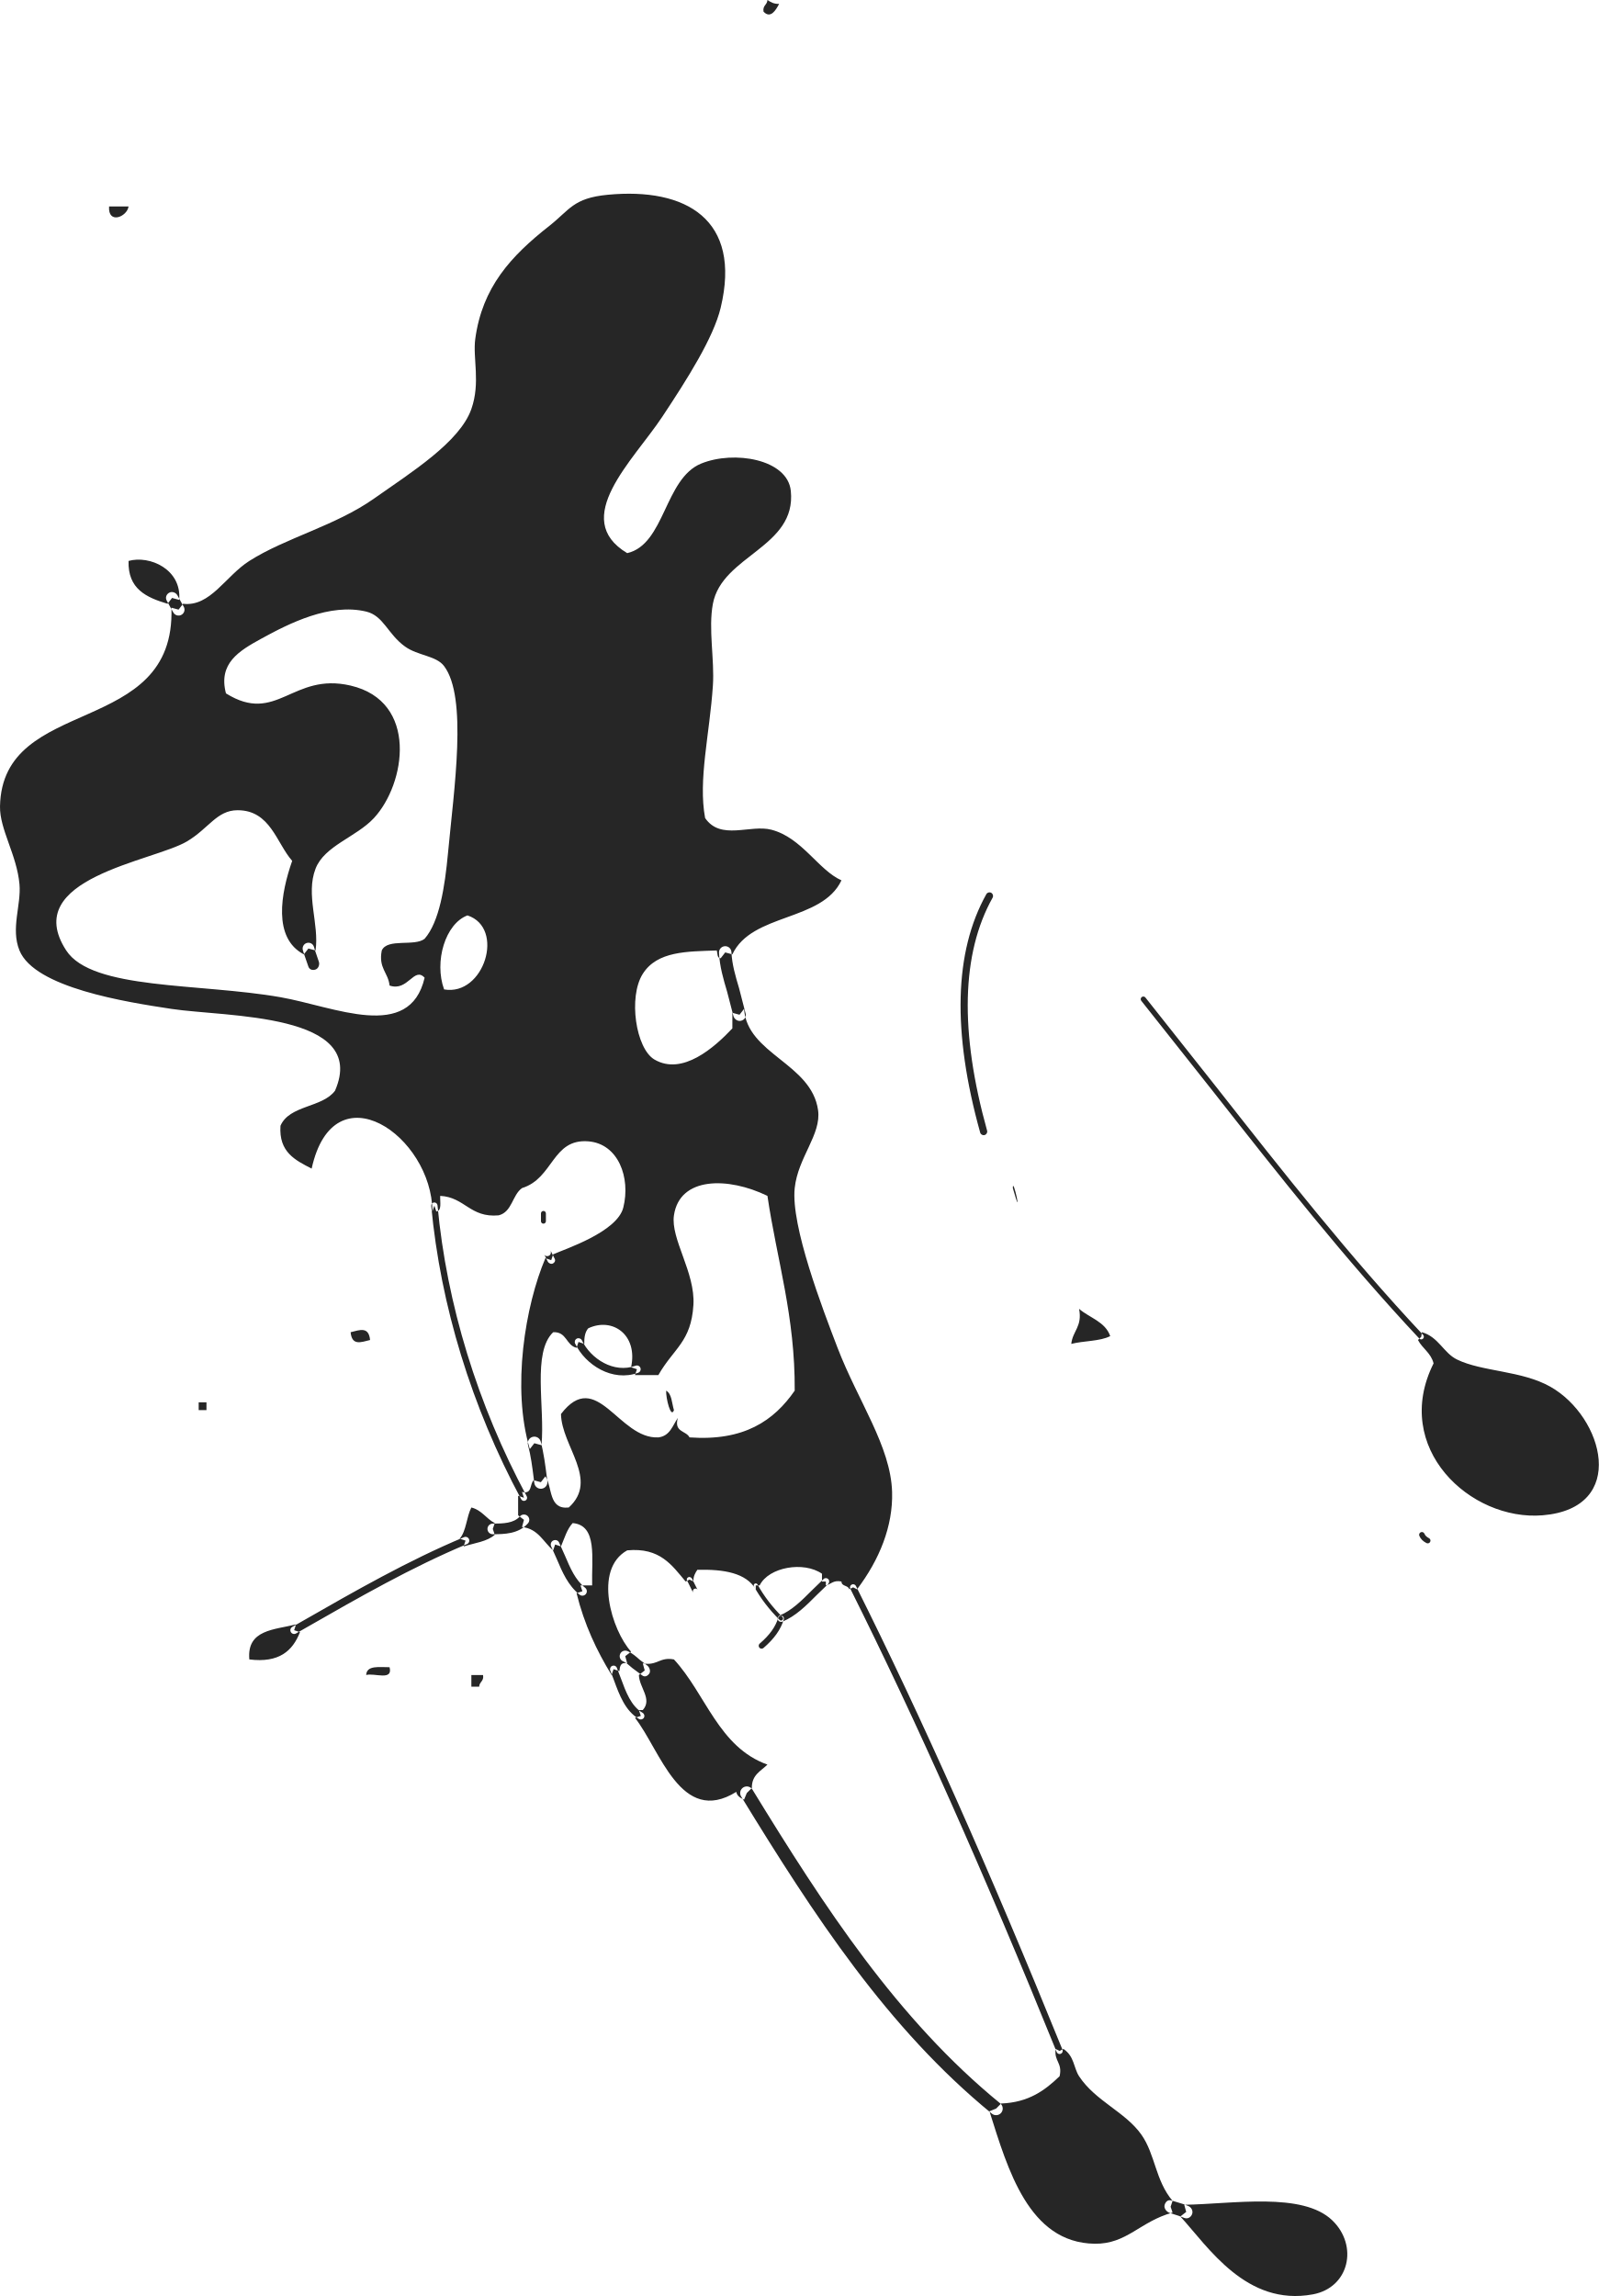
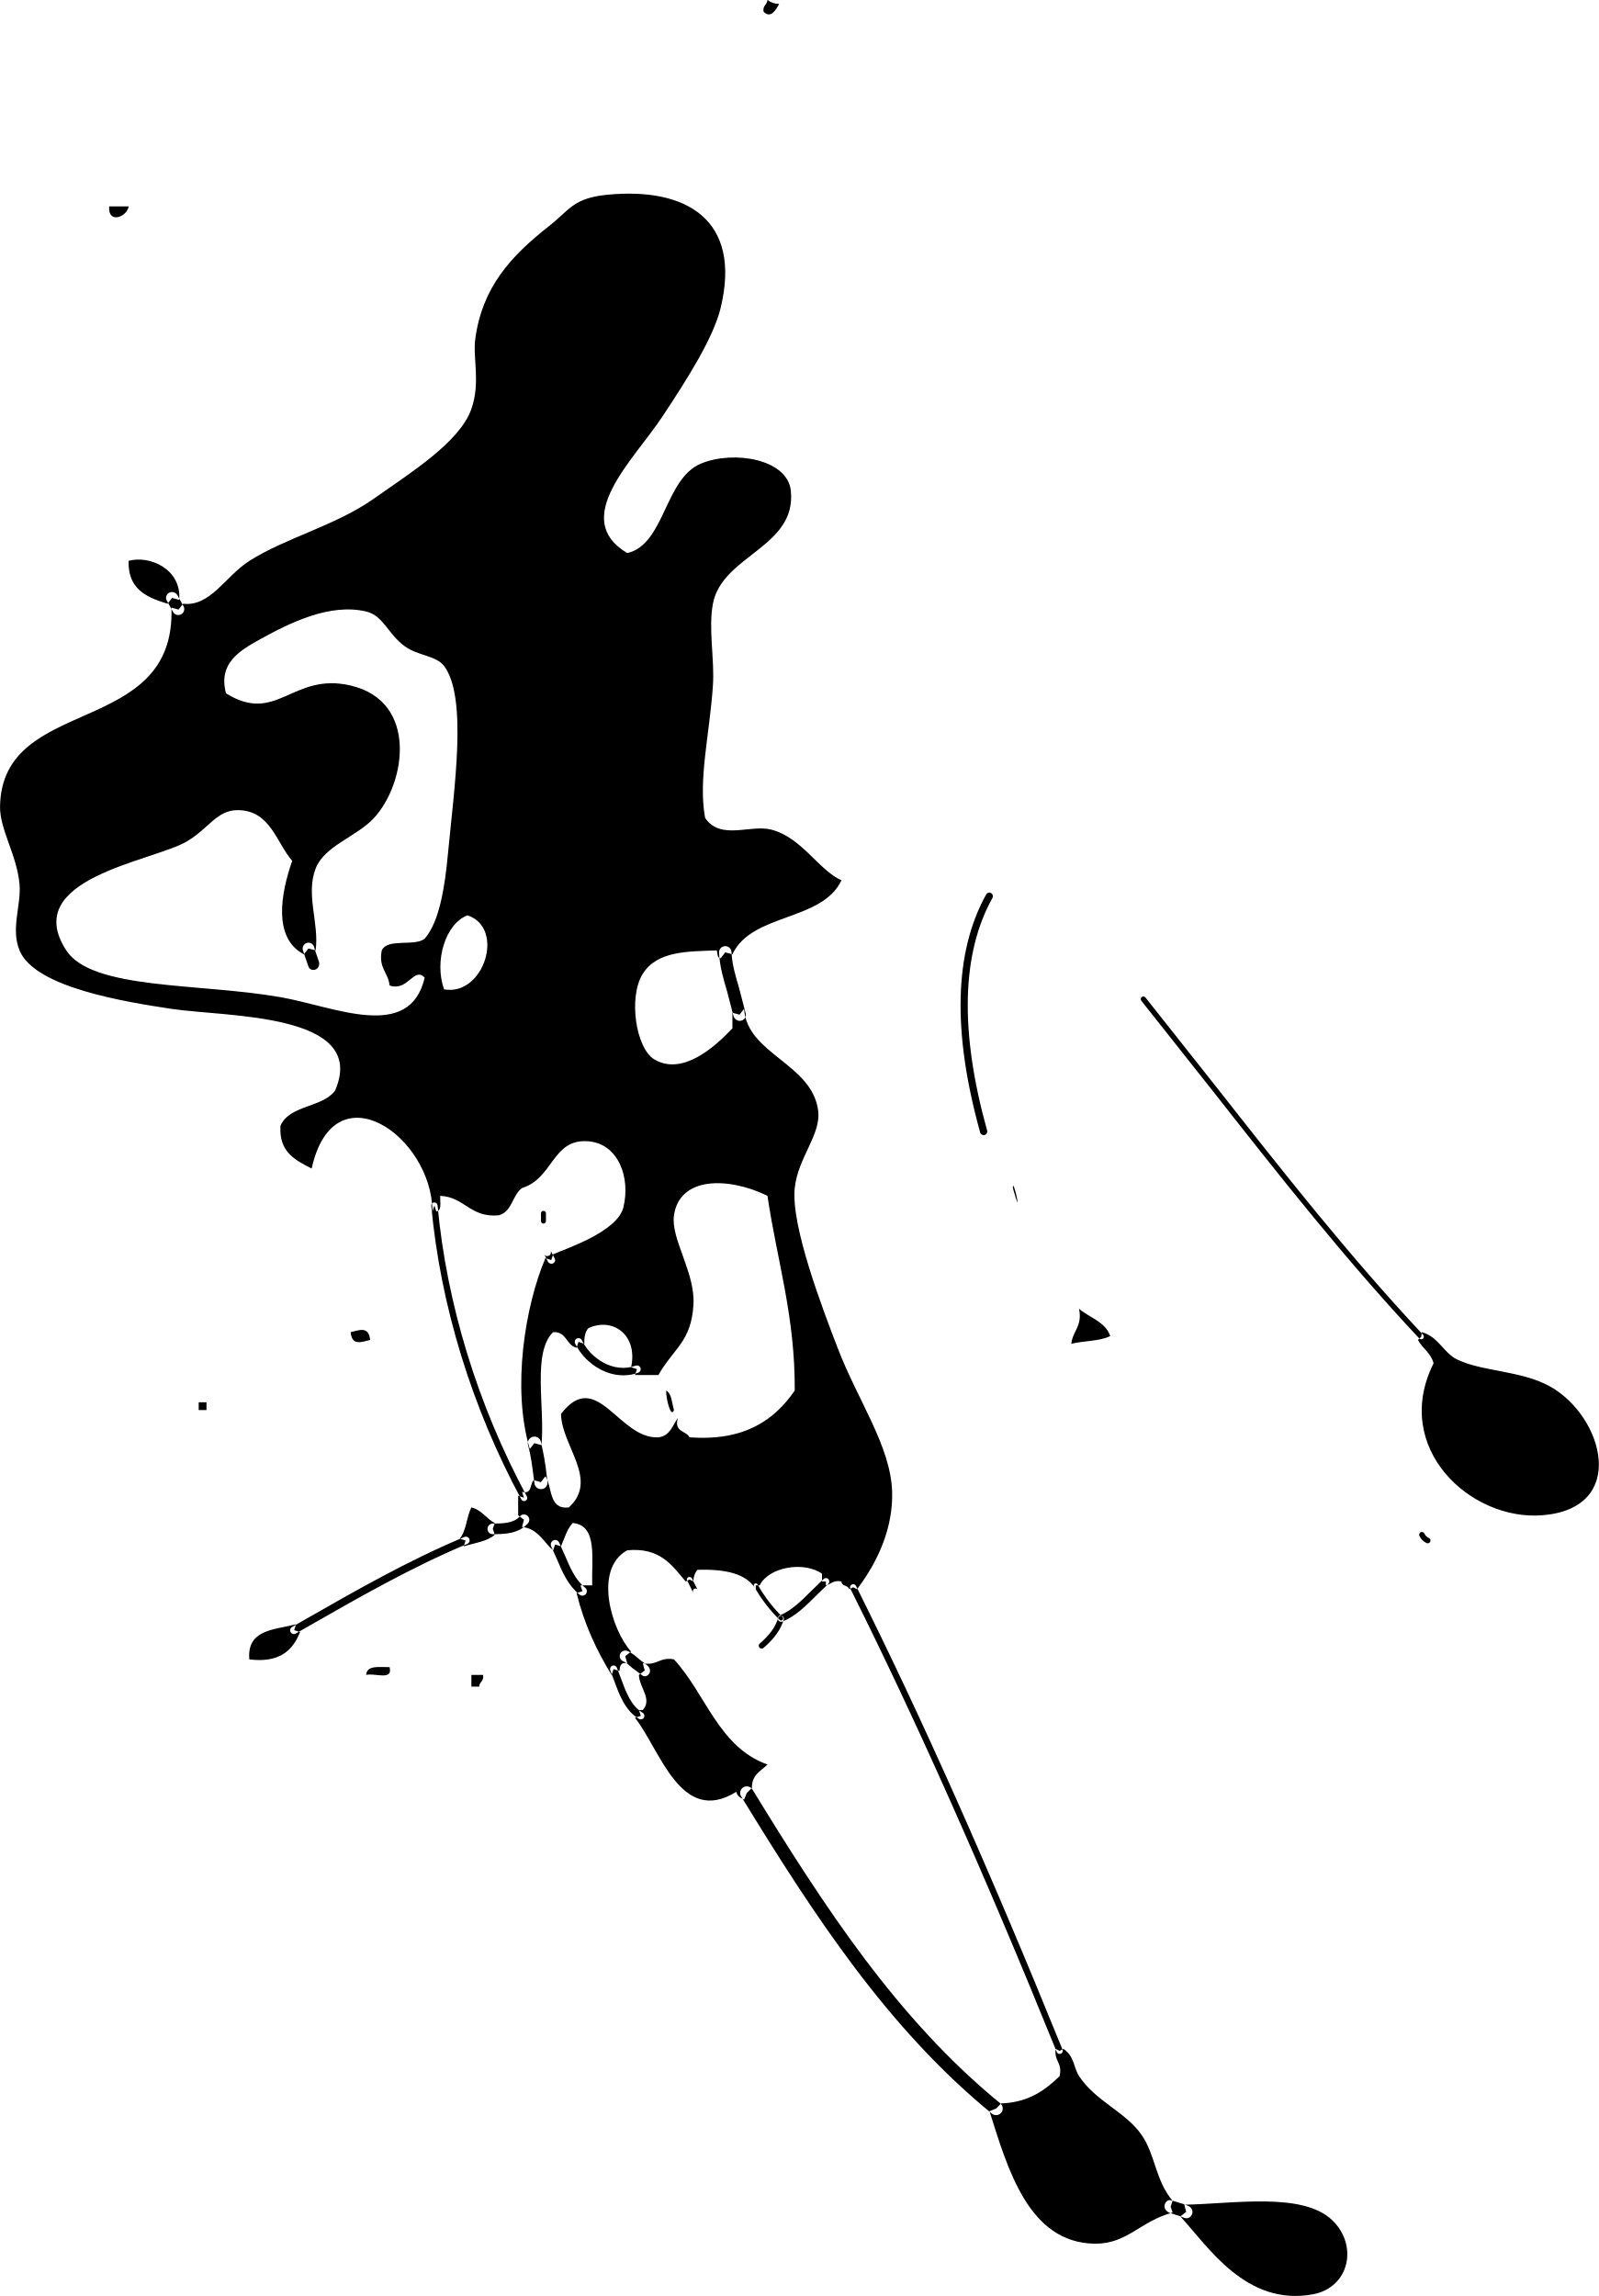
- <svg xmlns="http://www.w3.org/2000/svg" width="45.118mm" height="64.793mm" viewBox="0 0 45.118 64.793" version="1.1" id="svg3992">
-   <defs id="defs3986">
-     <clipPath clipPathUnits="userSpaceOnUse" id="clipPath114">
-       <path d="M 0,600 H 600 V 0 H 0 Z" id="path112" />
-     </clipPath>
-   </defs>
-   <g id="layer1" transform="translate(1.7220122e-6,-232.2067)">
-     <g transform="matrix(0.3527778,0,0,-0.3527778,-129.5079,440.3452)" id="g108">
-       <g id="g110" clip-path="url(#clipPath114)">
-         <g id="g116" transform="translate(480.7607,467.4307)">
-           <path d="m 0,0 c -0.111,-0.046 -0.166,-0.175 -0.119,-0.288 0.102,-0.246 0.289,-0.436 0.572,-0.579 0.108,-0.056 0.24,-0.012 0.295,0.096 0.057,0.109 0.013,0.241 -0.097,0.296 C 0.465,-0.379 0.35,-0.267 0.289,-0.12 0.242,-0.007 0.113,0.046 0,0 m -22.326,42.807 c -0.09,-0.073 -0.106,-0.206 -0.033,-0.297 l 5.755,-7.266 c 5.197,-6.614 10.572,-13.451 16.483,-19.752 0.08,-0.085 0.214,-0.089 0.297,-0.01 0.085,0.081 0.091,0.213 0.011,0.298 -5.9,6.287 -11.268,13.118 -16.459,19.723 l -5.759,7.271 c -0.072,0.091 -0.204,0.105 -0.295,0.033 m -12.429,8.233 c -2.573,-4.6 -2.737,-11.016 -0.492,-19.069 0.043,-0.153 0.2,-0.242 0.352,-0.2 0.154,0.043 0.243,0.201 0.201,0.354 -2.203,7.902 -2.056,14.172 0.442,18.634 0.077,0.138 0.026,0.313 -0.111,0.39 -0.139,0.078 -0.312,0.029 -0.392,-0.109 M -67.508,15.491 c -0.148,-0.072 -0.212,-0.251 -0.139,-0.4 0.823,-1.714 2.986,-3.092 5.047,-2.332 0.155,0.057 0.234,0.229 0.176,0.385 -0.056,0.154 -0.228,0.234 -0.383,0.176 -1.745,-0.643 -3.59,0.553 -4.3,2.031 -0.073,0.149 -0.251,0.212 -0.401,0.14 m 11.846,31.388 c -0.276,-0.012 -0.488,-0.246 -0.477,-0.52 0.051,-1.107 0.357,-2.134 0.652,-3.129 l 0.499,-1.925 c 0.069,-0.266 0.348,-0.46 0.615,-0.391 0.267,0.068 0.434,0.306 0.364,0.572 l -0.523,2.028 c -0.292,0.979 -0.566,1.905 -0.612,2.89 -0.01,0.275 -0.245,0.487 -0.518,0.475 m -33.454,0.256 c -0.244,-0.073 -0.382,-0.334 -0.308,-0.579 l 0.096,-0.316 0.344,-0.992 c 0.083,-0.241 0.327,-0.32 0.567,-0.237 0.241,0.082 0.351,0.393 0.268,0.634 l -0.293,0.859 -0.098,0.326 c -0.074,0.244 -0.331,0.379 -0.576,0.305 m 19.379,-25.014 c -0.148,-0.074 -0.312,-0.04 -0.386,0.108 l 0.285,-0.57 c 0.074,-0.147 0.265,-0.235 0.412,-0.162 0.148,0.074 0.22,0.226 0.146,0.373 l -0.339,0.677 c 0.074,-0.147 0.029,-0.352 -0.118,-0.426 M -71.044,7.628 c -0.281,-0.075 -0.447,-0.362 -0.374,-0.644 0.23,-0.867 0.342,-1.742 0.459,-2.668 l 0.047,-0.381 c 0.038,-0.287 0.3,-0.491 0.589,-0.453 0.288,0.036 0.491,0.3 0.455,0.589 l -0.048,0.377 c -0.116,0.92 -0.237,1.871 -0.484,2.806 -0.075,0.281 -0.363,0.448 -0.644,0.374 m 23.273,-11.37 -0.921,-0.891 c -0.805,-0.808 -1.639,-1.642 -2.582,-2.019 -0.138,-0.056 -0.206,-0.212 -0.152,-0.351 0.057,-0.139 0.213,-0.206 0.352,-0.151 1.048,0.418 1.921,1.293 2.763,2.14 l 0.901,0.871 c 0.107,0.104 0.117,0.281 0.014,0.388 -0.105,0.107 -0.269,0.117 -0.375,0.013 m -10.82,0.143 c -0.103,-0.051 -0.158,-0.15 -0.106,-0.254 l 0.489,-0.984 c -0.051,0.105 -0.021,0.251 0.084,0.304 0.104,0.052 0.22,0.03 0.271,-0.074 l -0.443,0.885 c -0.053,0.104 -0.191,0.176 -0.295,0.123 m 5.314,-0.515 c -0.078,-0.042 -0.107,-0.14 -0.063,-0.219 0.523,-0.95 1.213,-1.853 2.052,-2.685 0.063,-0.062 0.165,-0.061 0.228,10e-4 0.063,0.064 0.063,0.165 -0.002,0.229 -0.817,0.809 -1.489,1.688 -1.997,2.611 -0.043,0.077 -0.14,0.107 -0.218,0.063 m 1.881,-2.721 c -0.222,-0.736 -0.695,-1.394 -1.488,-2.074 -0.095,-0.083 -0.107,-0.23 -0.024,-0.326 0.084,-0.097 0.23,-0.108 0.327,-0.025 0.86,0.739 1.378,1.468 1.627,2.29 0.038,0.121 -0.031,0.251 -0.152,0.287 -0.123,0.038 -0.251,-0.03 -0.29,-0.152 m 5.875,2.648 c -0.124,-0.062 -0.172,-0.212 -0.113,-0.334 5.281,-10.57 10.681,-22.693 16.508,-37.063 0.053,-0.129 0.198,-0.191 0.324,-0.138 0.129,0.052 0.191,0.197 0.138,0.325 -5.832,14.383 -11.235,26.518 -16.522,37.098 -0.062,0.124 -0.211,0.174 -0.335,0.112 m -18.526,-5.555 c -0.097,-0.226 0.009,-0.488 0.235,-0.583 0.248,-0.104 0.486,-0.316 0.738,-0.539 l 0.794,-0.591 c 0.196,-0.147 0.404,-0.064 0.552,0.131 0.147,0.195 0.04,0.514 -0.154,0.664 l -0.602,0.461 c -0.282,0.25 -0.6,0.532 -0.982,0.693 -0.225,0.095 -0.487,-0.01 -0.581,-0.236 m -36.07,84.897 c -0.231,-0.127 -0.326,-0.393 -0.201,-0.624 l 0.408,-0.744 0.129,-0.221 c 0.131,-0.228 0.423,-0.307 0.651,-0.175 0.227,0.131 0.306,0.421 0.173,0.648 l -0.13,0.228 -0.372,0.676 c -0.126,0.231 -0.428,0.338 -0.658,0.212 m 21.186,-48.777 c -0.137,-0.013 -0.239,-0.136 -0.227,-0.274 0.741,-7.971 3.229,-16.086 7.196,-23.466 0.066,-0.124 0.219,-0.169 0.342,-0.103 0.122,0.066 0.168,0.219 0.101,0.341 -3.934,7.321 -6.402,15.37 -7.137,23.274 -0.013,0.138 -0.136,0.241 -0.275,0.228 M -72.058,1.274 C -72.569,0.7 -73.416,0.695 -74.236,0.689 -74.471,0.688 -74.66,0.496 -74.659,0.262 c 0.001,-0.236 0.194,-0.426 0.428,-0.423 0.912,0.006 2.046,0.012 2.809,0.869 0.157,0.176 0.141,0.445 -0.035,0.601 -0.175,0.156 -0.444,0.14 -0.601,-0.035 m -4.472,-1.668 c -4.456,-1.862 -8.744,-4.319 -12.89,-6.693 l -0.853,-0.489 c -0.146,-0.083 -0.195,-0.267 -0.112,-0.412 0.081,-0.143 0.266,-0.194 0.409,-0.112 l 0.854,0.49 c 4.131,2.366 8.401,4.812 12.823,6.662 0.154,0.064 0.227,0.24 0.163,0.393 -0.064,0.153 -0.241,0.225 -0.394,0.161 m 7.137,-0.266 c -0.177,-0.079 -0.253,-0.301 -0.17,-0.479 l 0.451,-1.01 c 0.439,-1.036 0.895,-2.108 1.825,-2.85 0.153,-0.121 0.376,-0.097 0.499,0.057 0.12,0.152 0.096,0.375 -0.057,0.497 -0.791,0.631 -1.191,1.574 -1.616,2.573 l -0.469,1.046 c -0.08,0.179 -0.283,0.247 -0.463,0.166 m 4.719,-10.028 c -0.147,-0.056 -0.219,-0.228 -0.162,-0.375 l 0.304,-0.799 c 0.42,-1.143 0.894,-2.44 1.997,-3.077 0.136,-0.08 0.311,-0.033 0.39,0.103 0.079,0.136 0.032,0.31 -0.105,0.389 -0.923,0.535 -1.341,1.677 -1.746,2.781 l -0.314,0.82 c -0.056,0.148 -0.217,0.214 -0.364,0.158 m 10.483,-9.724 c -0.25,-0.153 -0.33,-0.479 -0.176,-0.728 5.805,-9.479 11.709,-18.551 20.058,-25.373 0.227,-0.185 0.561,-0.151 0.746,0.075 0.185,0.227 0.151,0.561 -0.076,0.746 -8.22,6.715 -14.069,15.708 -19.826,25.105 -0.153,0.25 -0.478,0.327 -0.726,0.175 m 33.699,-33.394 c -0.083,-0.266 0.152,-0.567 0.417,-0.651 l 0.71,-0.226 0.447,-0.17 c 0.261,-0.099 0.52,0.041 0.621,0.303 0.101,0.259 -0.058,0.562 -0.319,0.66 l -0.363,0.14 -0.973,0.296 c -0.267,0.08 -0.457,-0.087 -0.54,-0.352 m -49.888,79.31 v -0.623 c 0,-0.11 0.089,-0.197 0.197,-0.197 0.11,0 0.198,0.087 0.198,0.197 v 0.623 c 0,0.108 -0.088,0.197 -0.198,0.197 -0.108,0 -0.197,-0.089 -0.197,-0.197 M -59.743,9.768 c -0.173,0.555 -0.16,1.294 -0.623,1.558 -0.031,-0.587 0.38,-2.272 0.623,-1.558 m 27.108,17.761 c 0.85,-3.013 -0.012,1.047 0,0 M 0.032,15.636 -0.227,15.376 C 0.127,14.692 0.815,14.342 1.02,13.507 -2.363,6.746 3.963,0.874 9.744,1.354 16.611,1.925 14.619,9.229 10.367,11.637 8.065,12.942 4.899,12.832 2.889,13.819 1.813,14.347 1.412,15.632 0.085,16 Z m -99.349,58.945 c 0.206,2.444 -2.359,3.588 -4.051,3.116 -0.07,-2.251 1.437,-2.924 3.116,-3.427 l 0.363,0.467 z m 9.348,-81.952 c -1.738,-0.442 -3.954,-0.407 -3.739,-2.804 2.377,-0.301 3.469,0.686 4.051,2.181 l -0.467,0.156 z m 15.893,8.102 c -0.686,0.354 -1.037,1.042 -1.871,1.247 -0.393,-0.749 -0.401,-1.885 -0.935,-2.493 l 0.468,-0.156 -0.156,-0.467 c 0.868,0.274 1.897,0.389 2.494,0.934 l -0.157,0.468 z m -2.183,48.611 c 3.04,-0.996 1.326,-6.481 -1.869,-5.921 -0.811,2.229 0.095,5.257 1.869,5.921 m -12.723,-2.649 0.572,-0.156 c 0.306,2.121 -0.807,4.455 0,6.544 0.706,1.834 3.266,2.53 4.673,4.051 2.545,2.749 3.566,9.326 -1.869,10.594 -4.67,1.089 -5.903,-3.162 -9.972,-0.623 -0.63,2.404 1.055,3.401 2.805,4.363 2.286,1.256 5.504,2.877 8.413,2.18 1.397,-0.334 1.721,-1.809 3.116,-2.803 1.028,-0.735 2.483,-0.718 3.116,-1.559 1.89,-2.514 0.792,-9.823 0.312,-14.957 -0.256,-2.737 -0.688,-5.497 -1.87,-6.855 -0.809,-0.644 -2.975,0.067 -3.428,-0.935 -0.28,-1.422 0.519,-1.766 0.624,-2.805 1.468,-0.515 1.954,1.554 2.804,0.624 -1.199,-5.155 -7.195,-2.32 -11.53,-1.558 -6.498,1.141 -15.072,0.563 -17.138,3.739 -3.76,5.78 6.965,7.122 9.66,8.725 1.754,1.044 2.384,2.493 4.051,2.493 2.621,0 3.103,-2.622 4.363,-4.051 -0.907,-2.584 -1.567,-6.174 0.934,-7.479 z m 24.877,-57.803 c 0.036,0.38 0.092,0.738 0.623,0.623 l -0.156,0.571 0.467,0.364 c -1.537,1.692 -3.057,6.572 -0.311,8.102 2.635,0.247 3.579,-1.198 4.674,-2.493 l 0.312,0.156 0.311,-0.156 c -0.013,0.429 0.147,0.685 0.312,0.936 2.134,0.056 3.902,-0.252 4.674,-1.559 v 0.312 h 0.311 c 0.725,1.472 3.526,1.951 4.986,0.934 v -0.623 h 0.311 v -0.311 c 0.421,0.098 0.595,0.443 1.248,0.311 0.001,-0.411 0.545,-0.284 0.621,-0.623 l 0.314,0.156 0.311,-0.156 c 1.797,2.374 2.885,5.059 2.804,7.79 -0.108,3.651 -2.725,7.263 -4.363,11.529 -1.205,3.14 -3.746,9.76 -3.427,12.776 0.261,2.466 2.143,4.285 1.869,6.232 -0.527,3.751 -5.682,4.479 -5.92,8.102 l -0.364,-0.467 -0.571,0.155 v -1.246 c -1.426,-1.518 -3.996,-3.804 -6.232,-2.493 -1.496,0.877 -2.108,5.001 -0.935,6.855 1.157,1.831 3.548,1.783 5.921,1.87 0.069,-0.242 0.007,-0.614 0.311,-0.623 l 0.363,0.467 0.572,-0.156 c 1.561,3.322 7.159,2.605 8.726,5.921 -1.846,0.819 -3.159,3.417 -5.609,4.051 -1.699,0.438 -4.052,-0.89 -5.298,0.935 -0.567,3.06 0.36,6.671 0.623,10.594 0.14,2.084 -0.378,4.543 0,6.544 0.732,3.885 6.702,4.505 6.232,9.036 -0.263,2.537 -4.548,3.252 -7.167,2.181 -2.947,-1.204 -2.896,-6.47 -5.92,-7.166 -4.59,2.749 0.479,7.4 2.804,10.906 2.005,3.024 4.098,6.324 4.674,8.725 1.693,7.056 -2.762,9.637 -9.036,9.036 -2.772,-0.265 -3.034,-1.203 -4.675,-2.492 -3.079,-2.42 -5.358,-4.904 -5.92,-9.037 -0.21,-1.541 0.43,-3.495 -0.312,-5.609 -0.927,-2.645 -4.827,-5.079 -7.79,-7.167 -3.089,-2.178 -7.075,-3.141 -9.971,-4.986 -1.918,-1.22 -3.115,-3.682 -5.298,-3.427 l -0.362,-0.467 -0.572,0.155 c 0.358,-10.47 -13.534,-6.901 -13.711,-15.892 -0.036,-1.839 1.35,-3.886 1.557,-6.232 0.149,-1.67 -0.715,-3.541 0,-5.297 1.22,-2.988 8.525,-4.122 12.154,-4.674 4.36,-0.663 15.801,-0.29 13.087,-6.544 -1.017,-1.371 -3.64,-1.138 -4.363,-2.804 -0.145,-2.119 1.192,-2.756 2.493,-3.428 1.774,8.082 9.629,2.601 9.66,-3.428 l 0.156,0.468 0.156,-0.468 c 0.462,0.059 0.285,0.754 0.312,1.247 1.972,-0.103 2.388,-1.766 4.674,-1.558 1.082,0.268 1.082,1.619 1.869,2.181 2.527,0.779 2.398,3.964 5.298,3.74 2.405,-0.187 3.403,-2.904 2.804,-5.298 -0.491,-1.96 -4.658,-3.315 -5.609,-3.74 l -0.156,-0.466 -0.467,0.155 c -1.607,-3.773 -2.713,-10.375 -1.246,-15.268 l 0.363,0.467 0.571,-0.156 c 0.289,3.035 -0.761,7.409 0.935,9.037 1.094,0.055 1.025,-1.052 1.87,-1.247 l 0.155,0.468 0.468,-0.156 c -0.024,0.542 0.069,0.969 0.312,1.247 1.939,0.913 3.988,-0.516 3.427,-3.116 l 0.468,-0.156 -0.156,-0.468 h 1.87 c 1.229,2.152 2.621,2.64 2.804,5.609 0.159,2.596 -1.836,5.279 -1.558,7.167 0.456,3.106 4.324,3.089 7.479,1.558 0.761,-5.159 2.22,-9.619 2.181,-15.58 -1.656,-2.395 -4.047,-4.055 -8.413,-3.74 -0.279,0.553 -1.266,0.398 -0.935,1.559 -0.423,-0.617 -0.629,-1.451 -1.558,-1.559 -3.173,-0.16 -4.929,5.612 -7.79,1.87 0.051,-2.582 3.062,-5.261 0.623,-7.478 -1.636,-0.182 -1.291,1.617 -1.87,2.492 l -0.363,-0.467 -0.572,0.156 C -71.293,3.868 -71.058,3.01 -71.896,3.224 l 0.156,-0.467 -0.467,0.156 V 1.354 l 0.467,-0.363 -0.156,-0.572 c 1.307,-0.147 1.702,-1.206 2.493,-1.869 l 0.156,0.468 0.468,-0.156 c 0.278,0.655 0.484,1.385 0.934,1.869 2.012,-0.169 1.502,-2.86 1.559,-4.985 h -0.935 l 0.155,-0.468 -0.467,-0.155 c 0.617,-2.499 1.617,-4.616 2.804,-6.545 l 0.156,0.468 z m 10.595,-9.348 c -0.016,1.054 0.725,1.352 1.246,1.87 -3.908,1.388 -4.932,5.662 -7.479,8.413 -1.155,0.221 -1.338,-0.533 -2.493,-0.312 l 0.156,-0.571 -0.468,-0.364 c 0.032,-1.012 1.097,-1.928 0.312,-2.804 h -0.312 l 0.156,-0.467 -0.467,-0.156 c 2.019,-2.556 3.662,-8.684 8.102,-5.921 0.065,-0.349 0.345,-0.485 0.623,-0.623 l 0.218,0.53 z m 34.275,-34.276 c 2.237,-2.45 5.277,-7.213 10.595,-6.233 2.921,0.539 3.658,3.898 1.558,5.921 -2.381,2.292 -7.934,1.31 -11.842,1.246 l 0.157,-0.571 z m -9.66,13.243 -0.311,0.155 c -0.152,-0.983 0.561,-1.1 0.311,-2.181 -1.163,-1.121 -2.47,-2.099 -4.674,-2.181 l -0.404,-0.406 -0.531,-0.217 c 1.468,-4.64 3.137,-10.518 8.413,-10.595 2.585,-0.037 3.621,1.776 6.233,2.493 l -0.155,0.467 0.155,0.468 c -1.384,1.638 -1.378,3.715 -2.493,5.297 -1.281,1.82 -3.686,2.691 -4.986,4.674 -0.435,0.668 -0.375,1.602 -1.246,2.181 z m -47.052,29.134 h 0.624 c 0.016,0.399 0.399,0.433 0.311,0.935 h -0.935 z m -8.413,0.935 c 0.642,0.189 2.166,-0.502 1.87,0.624 -0.826,-0.005 -1.835,0.173 -1.87,-0.624 m -13.399,21.19 h 0.623 v 0.623 h -0.623 z M -85.606,16 c 0.107,-1.101 0.817,-0.806 1.557,-0.624 -0.107,1.101 -0.817,0.806 -1.557,0.624 m 57.646,-0.935 c 0.991,0.255 2.294,0.199 3.115,0.623 -0.398,1.159 -1.655,1.459 -2.492,2.182 0.28,-1.423 -0.518,-1.766 -0.623,-2.805 m -75.408,90.989 h -1.559 c -0.097,-1.461 1.443,-0.834 1.559,0 m 51.104,16.514 c 0.249,-0.164 0.505,-0.325 0.934,-0.311 -0.281,-0.543 -0.697,-1.2 -1.246,-0.623 -0.088,0.503 0.295,0.536 0.312,0.934" style="fill:#262626;fill-opacity:1;fill-rule:evenodd;stroke:none" id="path118" />
-         </g>
-       </g>
-     </g>
-   </g>
+ <svg xmlns="http://www.w3.org/2000/svg" width="170.523" height="244.888" viewBox="0 0 45.118 64.793">
+   <path d="M40.095 43.238a.078.078 0 0 0-.042.101.402.402 0 0 0 .202.205.077.077 0 0 0 .104-.034.077.077 0 0 0-.034-.105.25.25 0 0 1-.128-.125.078.078 0 0 0-.102-.042m-7.876-15.102a.075.075 0 0 0-.012.105l2.03 2.563c1.834 2.334 3.73 4.746 5.815 6.968a.074.074 0 1 0 .109-.101c-2.082-2.218-3.975-4.628-5.807-6.958l-2.031-2.565a.074.074 0 0 0-.104-.012m-4.385-2.904c-.908 1.623-.966 3.886-.174 6.727a.101.101 0 1 0 .196-.054c-.778-2.788-.726-5 .155-6.574a.102.102 0 0 0-.177-.099m-11.555 12.54a.106.106 0 0 0-.049.142c.29.605 1.054 1.09 1.78.823a.105.105 0 0 0 .063-.136.105.105 0 0 0-.135-.062c-.616.226-1.267-.195-1.517-.716a.106.106 0 0 0-.142-.05M20.46 26.7a.176.176 0 0 0-.169.183c.018.39.126.753.23 1.104l.176.68c.025.093.123.161.217.137.094-.024.153-.108.129-.202l-.185-.715c-.103-.346-.2-.672-.216-1.02a.175.175 0 0 0-.183-.167m-11.801-.09a.164.164 0 0 0-.11.204l.035.111.121.35c.03.085.115.113.2.084.085-.03.124-.139.095-.224l-.104-.303-.034-.115a.162.162 0 0 0-.203-.108m6.836 8.825c-.052.026-.11.014-.136-.038l.1.2c.027.053.094.084.146.058.052-.026.077-.08.051-.132l-.12-.238c.027.051.01.124-.041.15m-.461 5.113a.186.186 0 0 0-.132.227c.081.306.12.614.162.941l.017.135a.186.186 0 1 0 .368-.048l-.017-.133a7.552 7.552 0 0 0-.17-.99.186.186 0 0 0-.228-.132m8.21 4.01l-.325.315c-.284.285-.578.58-.91.713a.096.096 0 0 0-.054.123.096.096 0 0 0 .124.053c.37-.147.677-.456.975-.754l.317-.307a.098.098 0 0 0 .006-.138c-.038-.037-.096-.04-.133-.004m-3.817-.05c-.036.017-.056.052-.037.089l.172.347c-.018-.037-.007-.088.03-.107.037-.019.077-.01.095.026l-.156-.312c-.018-.037-.067-.062-.104-.044m1.875.182a.056.056 0 0 0-.022.078 4.18 4.18 0 0 0 .723.947.058.058 0 0 0 .08 0 .056.056 0 0 0 0-.082 4.057 4.057 0 0 1-.704-.92.056.056 0 0 0-.077-.023m.663.96c-.078.26-.245.492-.525.732a.082.082 0 0 0-.008.115.082.082 0 0 0 .115.008c.304-.26.486-.517.574-.807a.082.082 0 0 0-.156-.048m2.073-.934a.089.089 0 0 0-.04.118c1.863 3.728 3.768 8.005 5.824 13.075a.087.087 0 0 0 .114.048.087.087 0 0 0 .049-.114c-2.058-5.074-3.964-9.355-5.829-13.088a.088.088 0 0 0-.118-.04m-6.536 1.96a.156.156 0 0 0 .083.206c.088.037.172.112.26.19l.28.209c.07.052.143.022.195-.046.052-.07.015-.182-.054-.235l-.212-.162c-.1-.088-.212-.188-.347-.245a.156.156 0 0 0-.205.083M4.776 16.724c-.082.045-.115.14-.071.22l.144.263.045.078a.168.168 0 0 0 .29-.167l-.045-.08-.131-.239c-.045-.08-.151-.119-.232-.074m7.474 17.207a.09.09 0 0 0-.08.097c.26 2.812 1.139 5.675 2.538 8.278a.089.089 0 1 0 .156-.084c-1.387-2.582-2.258-5.422-2.517-8.21a.09.09 0 0 0-.097-.08m2.424 8.855c-.18.203-.479.205-.768.207a.15.15 0 1 0 .002.3c.321-.003.721-.005.99-.307a.15.15 0 1 0-.224-.2m-1.577.589c-1.572.657-3.085 1.524-4.548 2.36l-.3.174a.106.106 0 1 0 .104.184l.301-.173c1.457-.834 2.964-1.697 4.524-2.35a.106.106 0 1 0-.081-.195m2.517.094a.128.128 0 0 0-.06.169l.16.356c.154.365.315.743.643 1.006a.125.125 0 0 0 .156-.196c-.279-.223-.42-.555-.57-.908l-.166-.369a.12.12 0 0 0-.163-.058m1.665 3.537a.102.102 0 0 0-.057.132l.107.283c.148.403.316.86.705 1.085a.1.1 0 1 0 .1-.174c-.325-.188-.473-.591-.616-.98l-.11-.29a.098.098 0 0 0-.129-.056m3.698 3.43a.186.186 0 0 0-.062.257c2.048 3.345 4.131 6.545 7.076 8.952a.187.187 0 0 0 .237-.29c-2.9-2.369-4.964-5.542-6.995-8.857a.186.186 0 0 0-.256-.061m11.889 11.78c-.03.094.053.2.147.23l.25.08.158.06c.092.035.183-.014.219-.107.036-.092-.02-.198-.112-.233l-.129-.05-.343-.104c-.094-.028-.161.03-.19.124m-17.6-27.979v.22c0 .039.032.07.07.07a.07.07 0 0 0 .07-.07v-.22a.07.07 0 0 0-.14 0m3.753 5.552c-.061-.196-.057-.457-.22-.55-.011.207.134.802.22.55m9.563-6.266c.3 1.063-.004-.37 0 0m11.524 4.196l-.092.091c.126.242.368.365.44.66-1.193 2.385 1.039 4.456 3.078 4.287 2.423-.201 1.72-2.778.22-3.628-.812-.46-1.929-.421-2.638-.77-.38-.186-.521-.639-.99-.768zM5.057 16.927c.073-.862-.831-1.266-1.428-1.1-.025.795.507 1.032 1.099 1.21l.128-.165zm3.299 28.911c-.614.156-1.395.144-1.32.99.84.105 1.224-.243 1.43-.77l-.165-.055zm5.606-2.858c-.242-.125-.365-.368-.66-.44-.138.264-.141.665-.33.88l.166.054-.055.165c.306-.097.669-.137.88-.33l-.056-.164zm-.77-17.149c1.073.351.468 2.286-.66 2.089-.285-.787.034-1.855.66-2.089m-4.488.934l.202.055c.108-.748-.285-1.571 0-2.308.249-.647 1.152-.893 1.648-1.429.898-.97 1.258-3.29-.66-3.738-1.647-.384-2.082 1.116-3.517.22-.222-.848.372-1.2.99-1.54.806-.442 1.941-1.014 2.967-.768.493.118.607.638 1.1.989.362.259.876.253 1.099.55.667.887.28 3.465.11 5.276-.09.966-.243 1.94-.66 2.419-.286.227-1.05-.024-1.21.33-.098.501.184.622.221.989.518.182.69-.548.99-.22-.424 1.818-2.539.818-4.068.55-2.293-.403-5.317-.2-6.046-1.32-1.327-2.039 2.457-2.512 3.408-3.078.618-.368.84-.88 1.428-.88.925 0 1.095.926 1.54 1.43-.32.912-.553 2.178.33 2.639zm8.776 20.392c.013-.134.032-.26.22-.22l-.055-.2.164-.13c-.542-.596-1.078-2.318-.11-2.858.93-.087 1.263.423 1.65.88l.11-.055.109.055a.522.522 0 0 1 .11-.33c.753-.02 1.377.088 1.65.55v-.11h.109c.256-.52 1.244-.689 1.759-.33v.22h.11v.11c.148-.035.21-.157.44-.11 0 .145.192.1.219.22l.11-.056.11.055c.634-.837 1.018-1.784.99-2.748-.038-1.287-.962-2.562-1.54-4.067-.425-1.108-1.321-3.443-1.208-4.507.091-.87.756-1.512.659-2.199-.186-1.322-2.005-1.58-2.089-2.858l-.128.165-.201-.055v.44c-.503.535-1.41 1.342-2.199.88-.528-.31-.744-1.765-.33-2.419.408-.646 1.252-.629 2.089-.66.024.086.003.217.11.22l.128-.165.202.055c.55-1.171 2.525-.919 3.078-2.088-.651-.29-1.115-1.206-1.98-1.43-.598-.154-1.428.314-1.868-.33-.2-1.079.127-2.352.22-3.737.05-.735-.133-1.602 0-2.308.258-1.37 2.364-1.59 2.199-3.188-.093-.895-1.605-1.147-2.529-.77-1.04.425-1.022 2.283-2.088 2.529-1.62-.97.169-2.611.989-3.848.707-1.067 1.446-2.23 1.649-3.078.597-2.489-.975-3.4-3.188-3.188-.978.094-1.07.425-1.65.88-1.086.853-1.89 1.73-2.088 3.188-.074.543.152 1.233-.11 1.979-.327.933-1.703 1.791-2.748 2.528-1.09.768-2.496 1.108-3.517 1.759-.677.43-1.1 1.299-1.87 1.209l-.127.164-.202-.054C4.964 20.84.064 19.58.001 22.753c-.013.65.476 1.371.55 2.199.052.589-.253 1.249 0 1.868.43 1.054 3.007 1.455 4.287 1.65 1.538.233 5.574.102 4.617 2.308-.359.484-1.284.401-1.54.99-.05.747.421.971.88 1.208.626-2.85 3.397-.917 3.408 1.21l.055-.165.055.165c.163-.021.1-.266.11-.44.696.036.843.623 1.649.55.382-.095.382-.572.66-.77.89-.275.845-1.398 1.868-1.319.849.066 1.2 1.024.99 1.869-.174.691-1.644 1.17-1.98 1.319l-.054.164-.165-.054c-.567 1.33-.957 3.66-.44 5.386l.129-.165.2.055c.103-1.07-.267-2.613.33-3.188.387-.02.362.371.66.44l.055-.165.165.055c-.008-.191.025-.342.11-.44.684-.322 1.407.182 1.21 1.1l.165.054-.056.166h.66c.434-.76.924-.932.99-1.98.055-.915-.648-1.862-.55-2.528.16-1.095 1.525-1.09 2.638-.55.268 1.821.783 3.395.77 5.497-.585.845-1.428 1.43-2.968 1.32-.1-.196-.447-.14-.33-.55-.15.217-.222.511-.55.55-1.12.056-1.739-1.98-2.748-.66.018.91 1.08 1.856.22 2.638-.577.064-.456-.57-.66-.88l-.128.166-.202-.056c-.117.103-.034.406-.33.33l.055.165-.164-.055v.55l.164.128-.055.202c.461.052.6.425.88.66l.055-.166.165.055c.098-.23.17-.488.33-.66.71.06.53 1.01.55 1.76h-.33l.054.165-.164.054c.217.882.57 1.629.989 2.31l.055-.166zm3.738 3.298c-.006-.372.255-.477.44-.66-1.38-.49-1.74-1.997-2.64-2.968-.407-.077-.471.188-.879.11l.055.202-.165.128c.011.357.387.68.11.99h-.11l.055.164-.165.055c.713.902 1.292 3.064 2.859 2.089.023.123.121.171.22.22l.076-.187zm12.091 12.092c.79.864 1.862 2.544 3.738 2.199 1.03-.19 1.29-1.376.55-2.089-.84-.809-2.8-.462-4.178-.44l.055.202zm-3.408-4.672l-.11-.055c-.053.347.198.388.11.77-.41.395-.871.74-1.649.769l-.142.143-.187.077c.517 1.637 1.106 3.71 2.967 3.738.912.013 1.278-.627 2.2-.88l-.055-.165.054-.165c-.488-.578-.486-1.31-.88-1.868-.451-.643-1.3-.95-1.758-1.65-.154-.235-.132-.565-.44-.768zM13.302 47.597h.22c.006-.14.141-.153.11-.33h-.33zm-2.968-.33c.227-.067.764.177.66-.22-.291.002-.647-.061-.66.22m-4.727-7.475h.22v-.22h-.22zm4.288-2.199c.038.389.288.285.55.22-.039-.388-.29-.284-.55-.22m20.336.33c.35-.09.81-.07 1.099-.22-.14-.409-.584-.514-.88-.77.1.503-.182.624-.219.99M3.63 5.824h-.55c-.035.515.509.294.55 0M21.657-.002a.516.516 0 0 0 .33.11c-.1.191-.246.423-.44.22-.03-.178.104-.19.11-.33" fill="currentcolor" fill-rule="evenodd" />
</svg>
